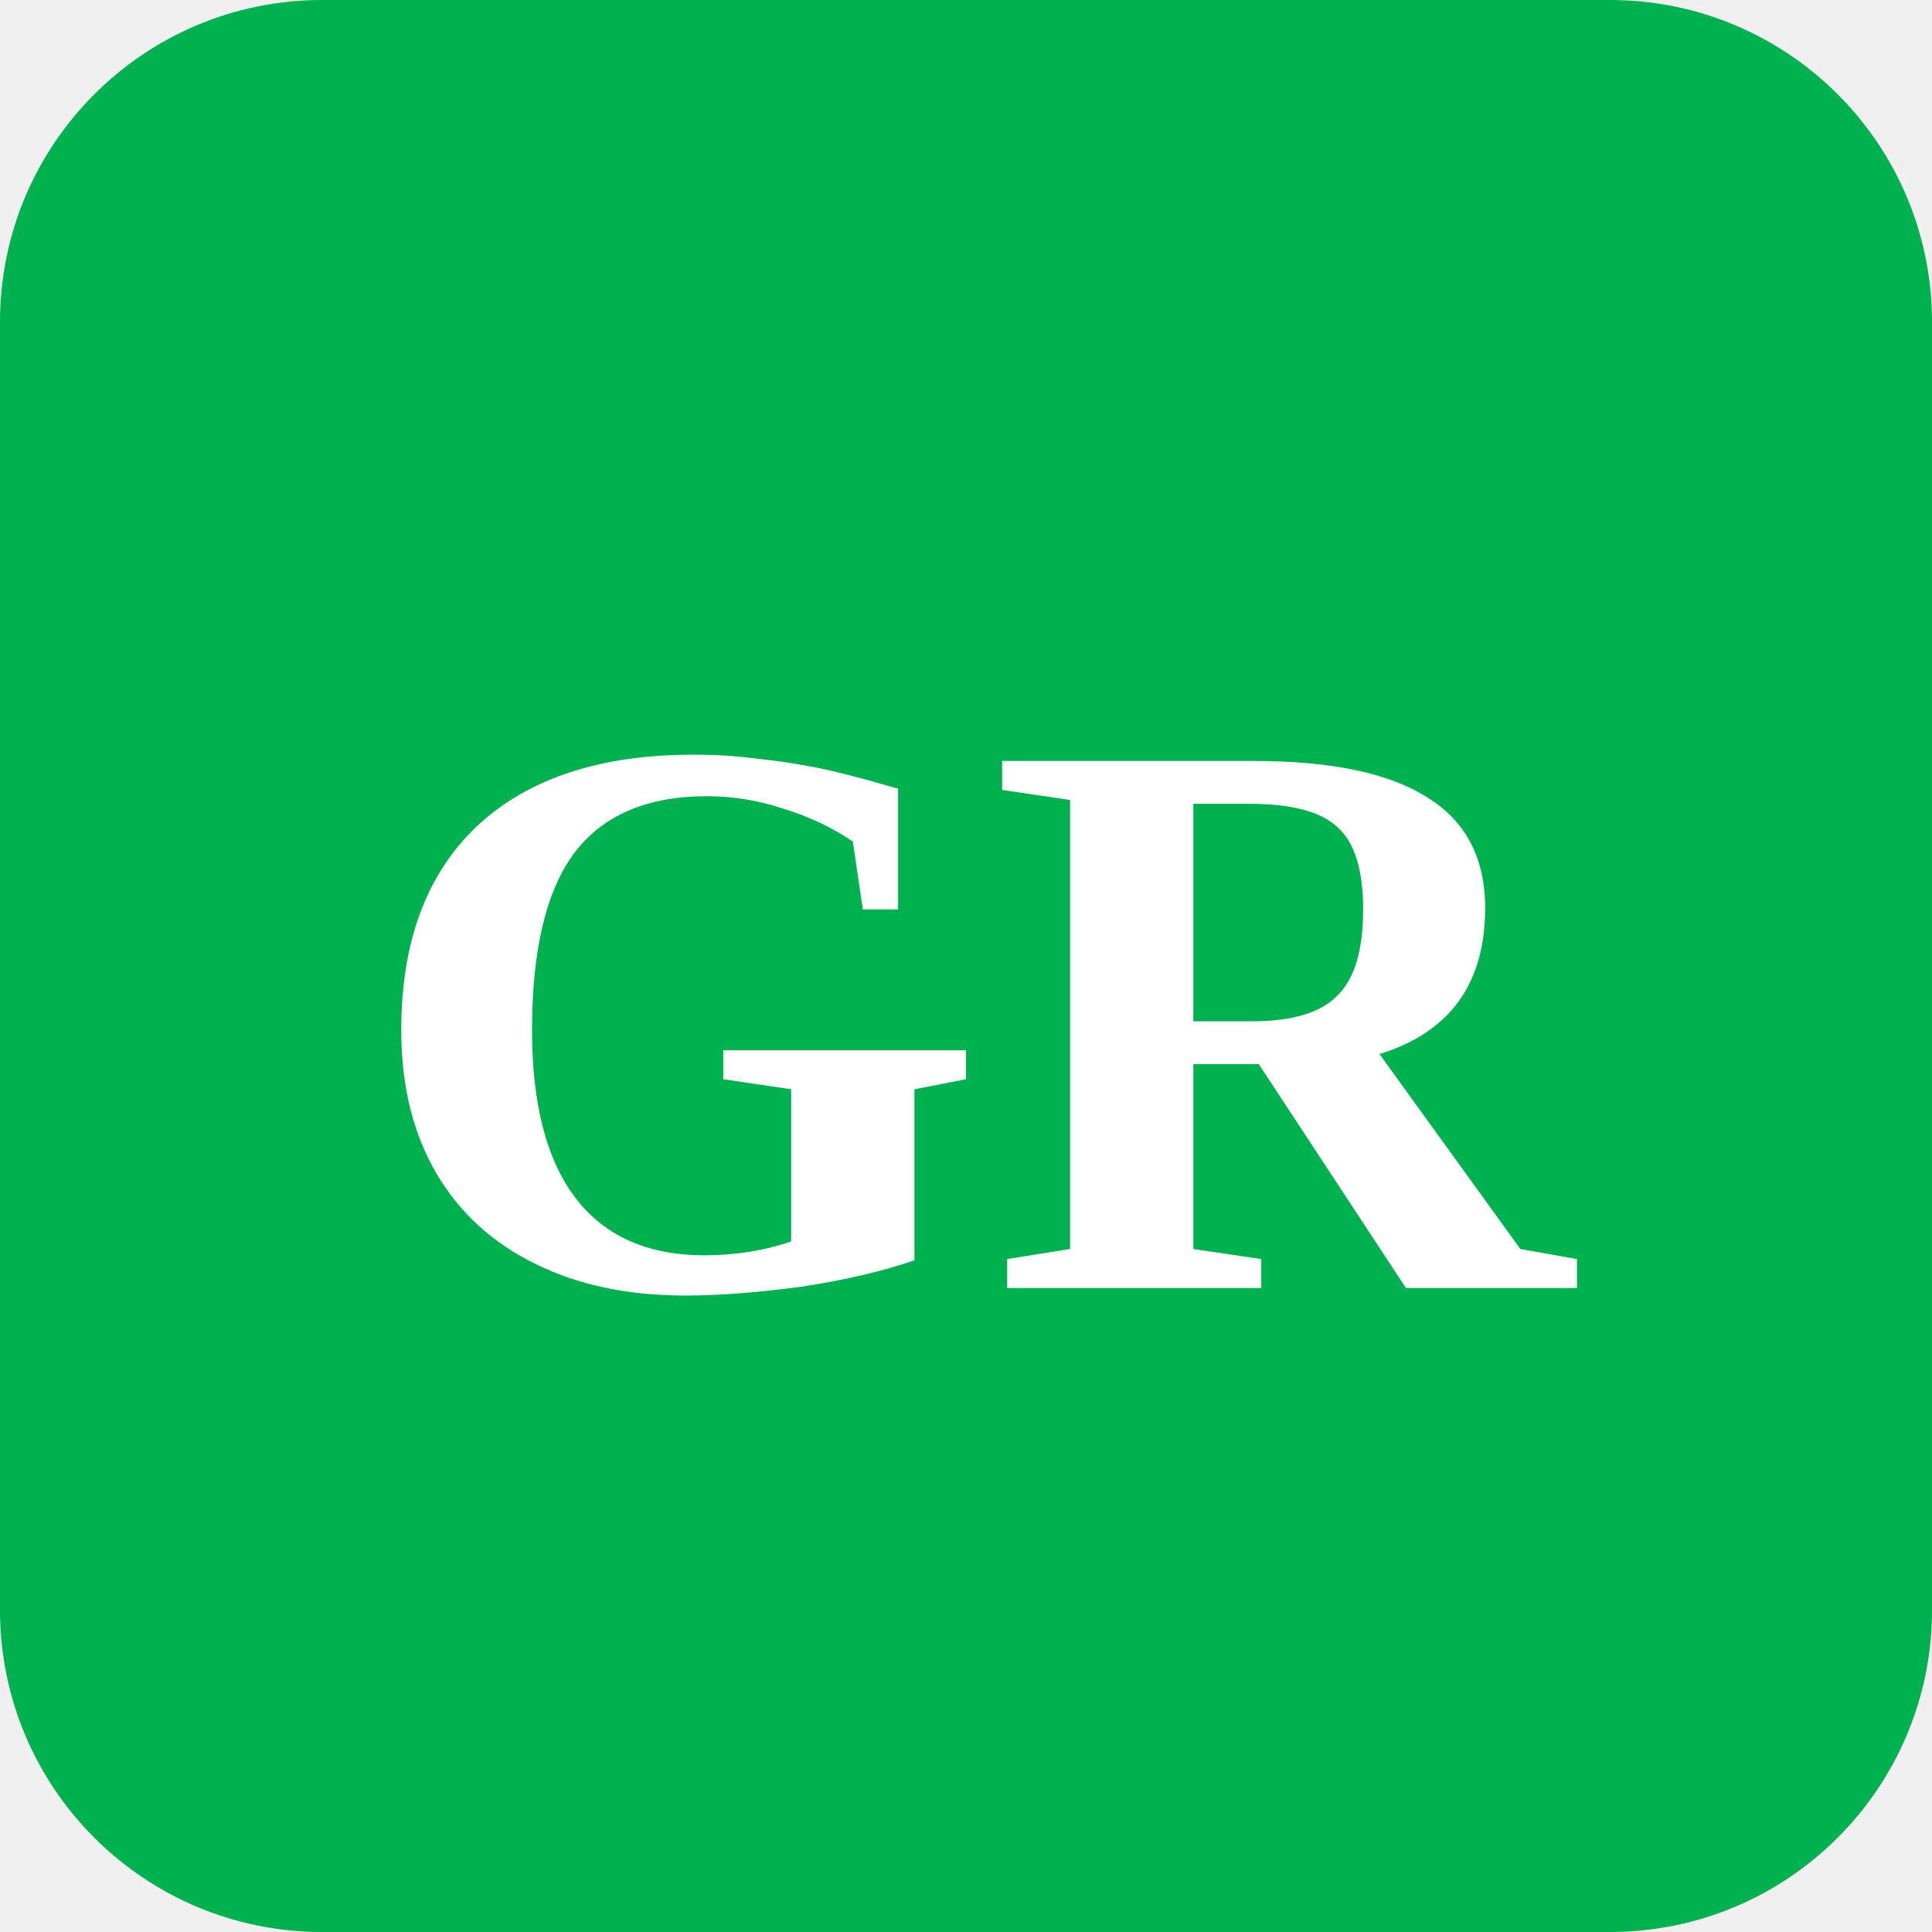
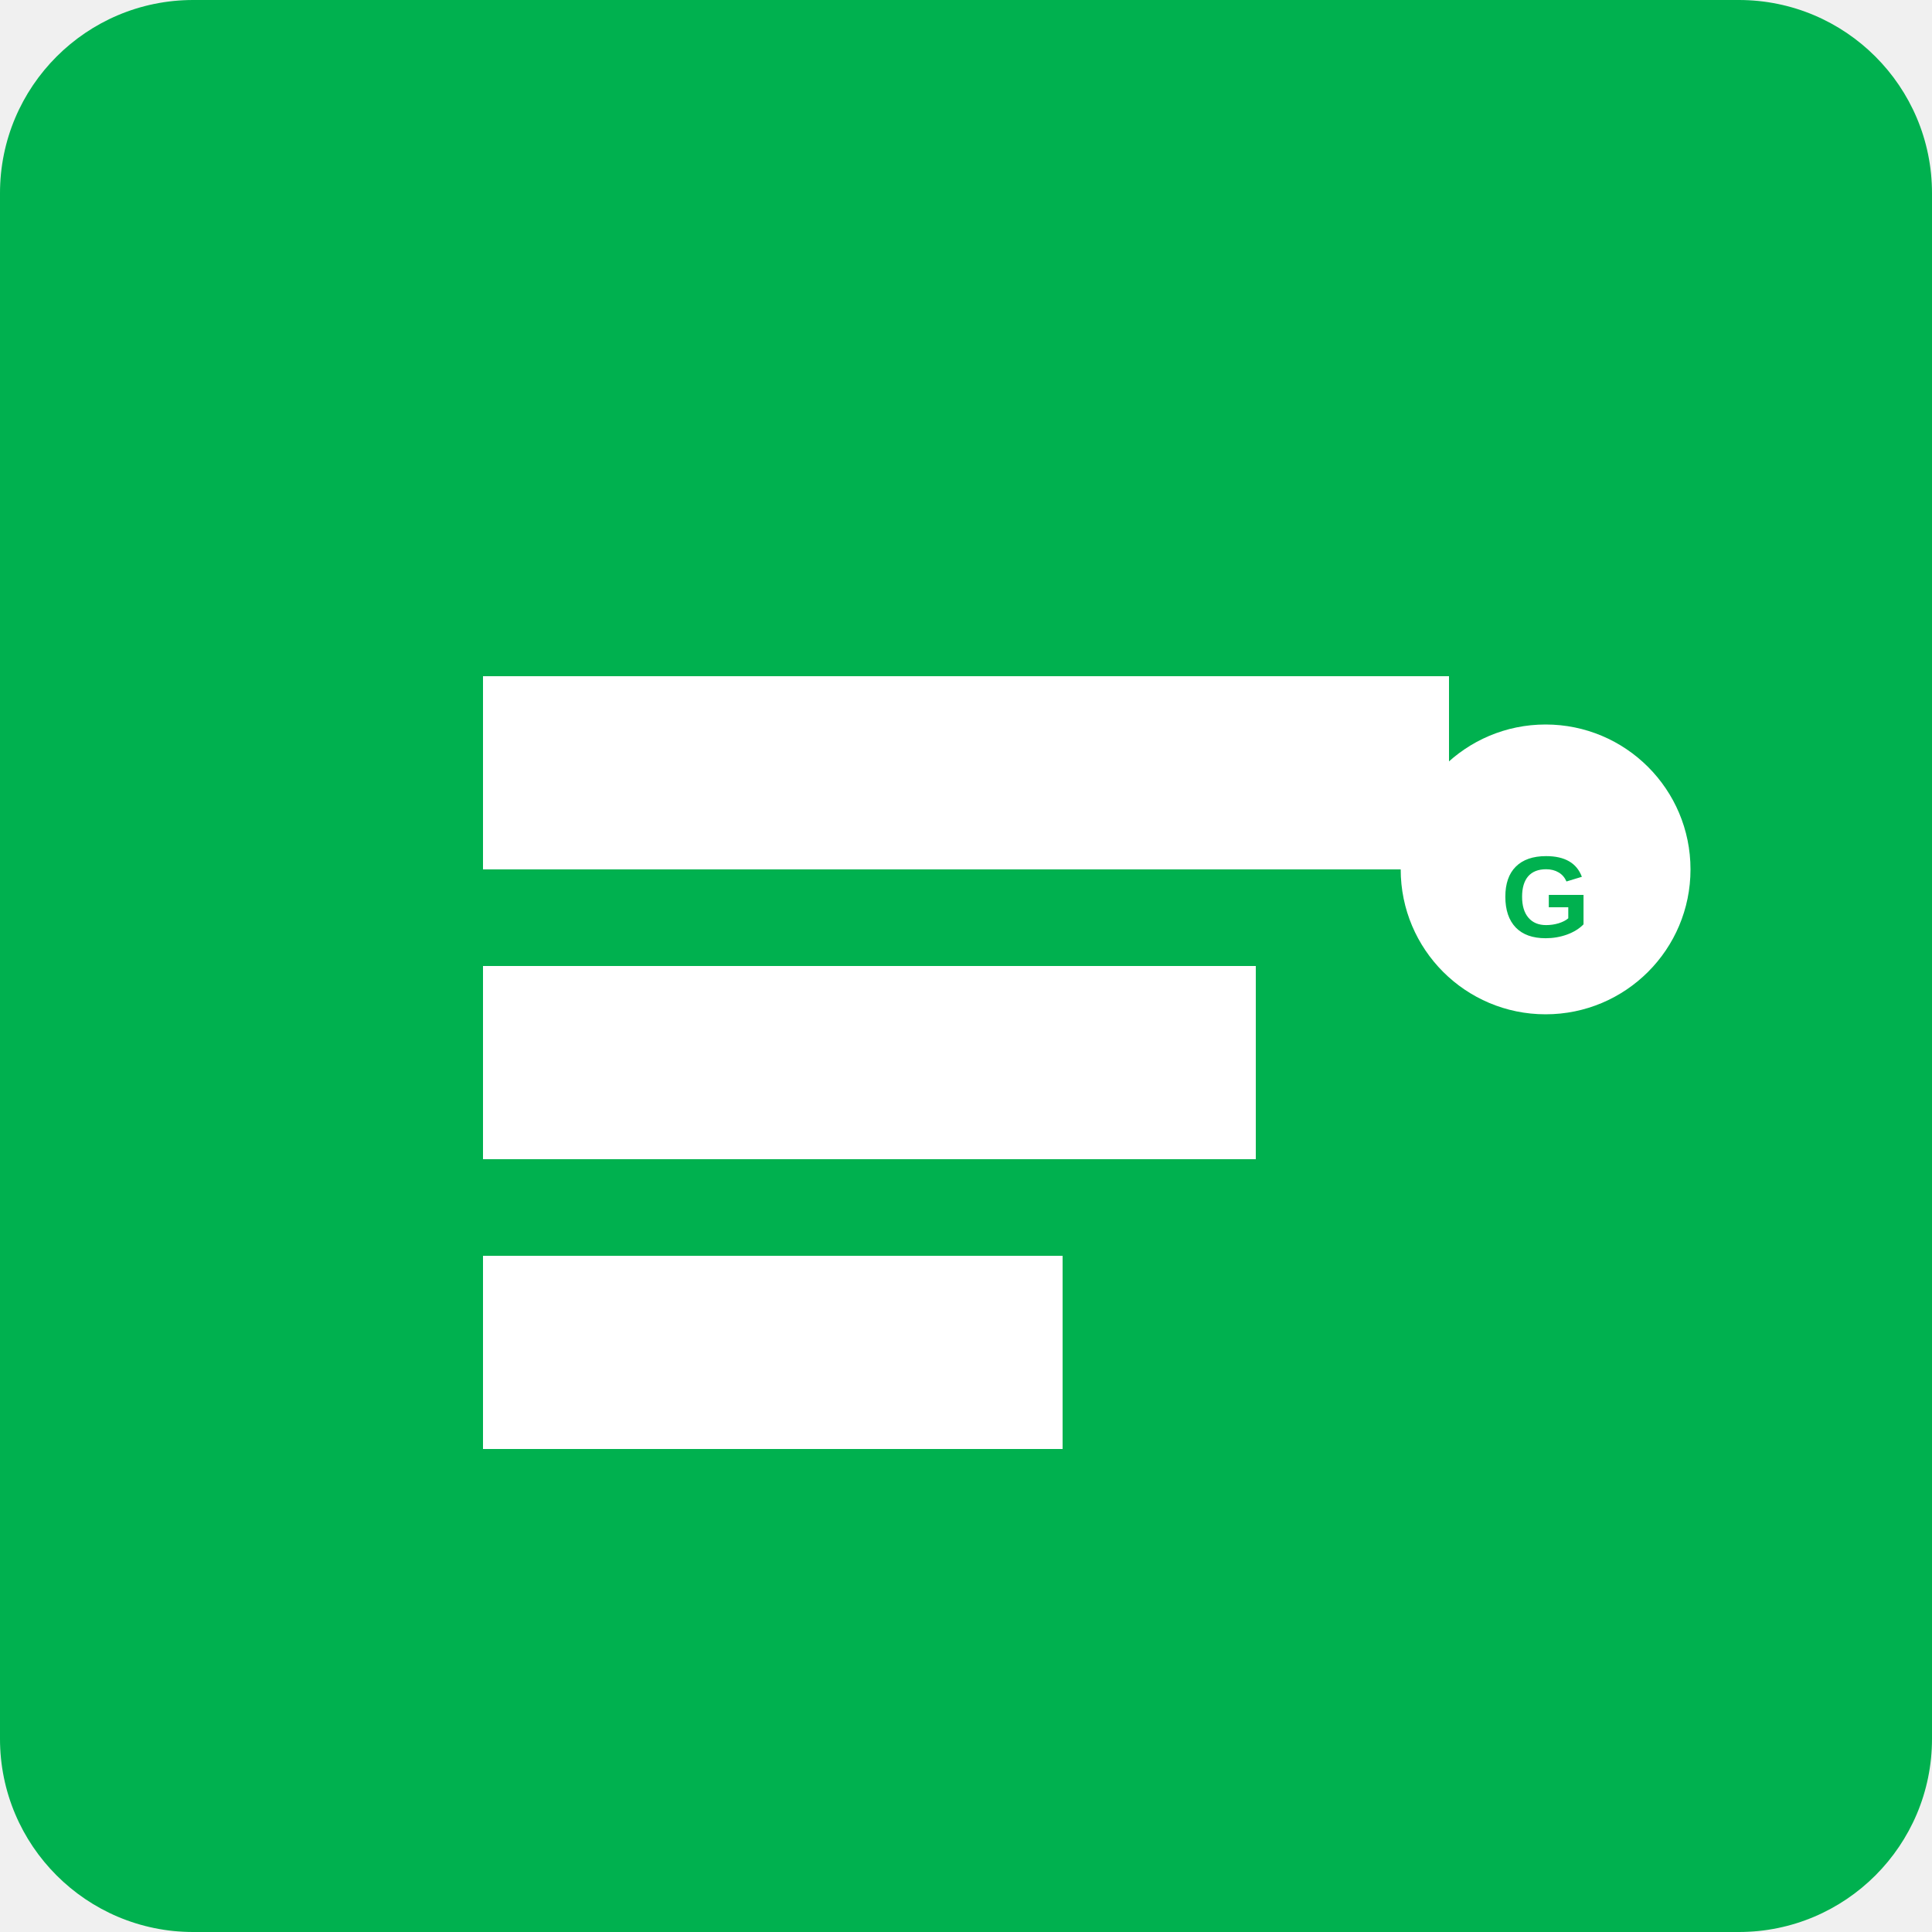
- <svg xmlns="http://www.w3.org/2000/svg" width="24" height="24" viewBox="0 0 24 24" fill="none">
-   <rect width="24" height="24" rx="4" fill="#00B14F" />
-   <text x="12" y="16" text-anchor="middle" fill="white" font-size="10" font-weight="bold">
-     GR
-   </text>
+ <svg xmlns="http://www.w3.org/2000/svg" viewBox="0 0 200 200">
+   <rect width="200" height="200" rx="20" fill="#00B14F" />
+   <path d="M50 70h100v20H50z" fill="white" />
+   <path d="M50 100h80v20H50z" fill="white" />
+   <path d="M50 130h60v20H50z" fill="white" />
+   <circle cx="160" cy="90" r="15" fill="white" />
+   <text x="160" y="97" text-anchor="middle" font-family="Arial, sans-serif" font-size="12" font-weight="bold" fill="#00B14F">G</text>
</svg>
